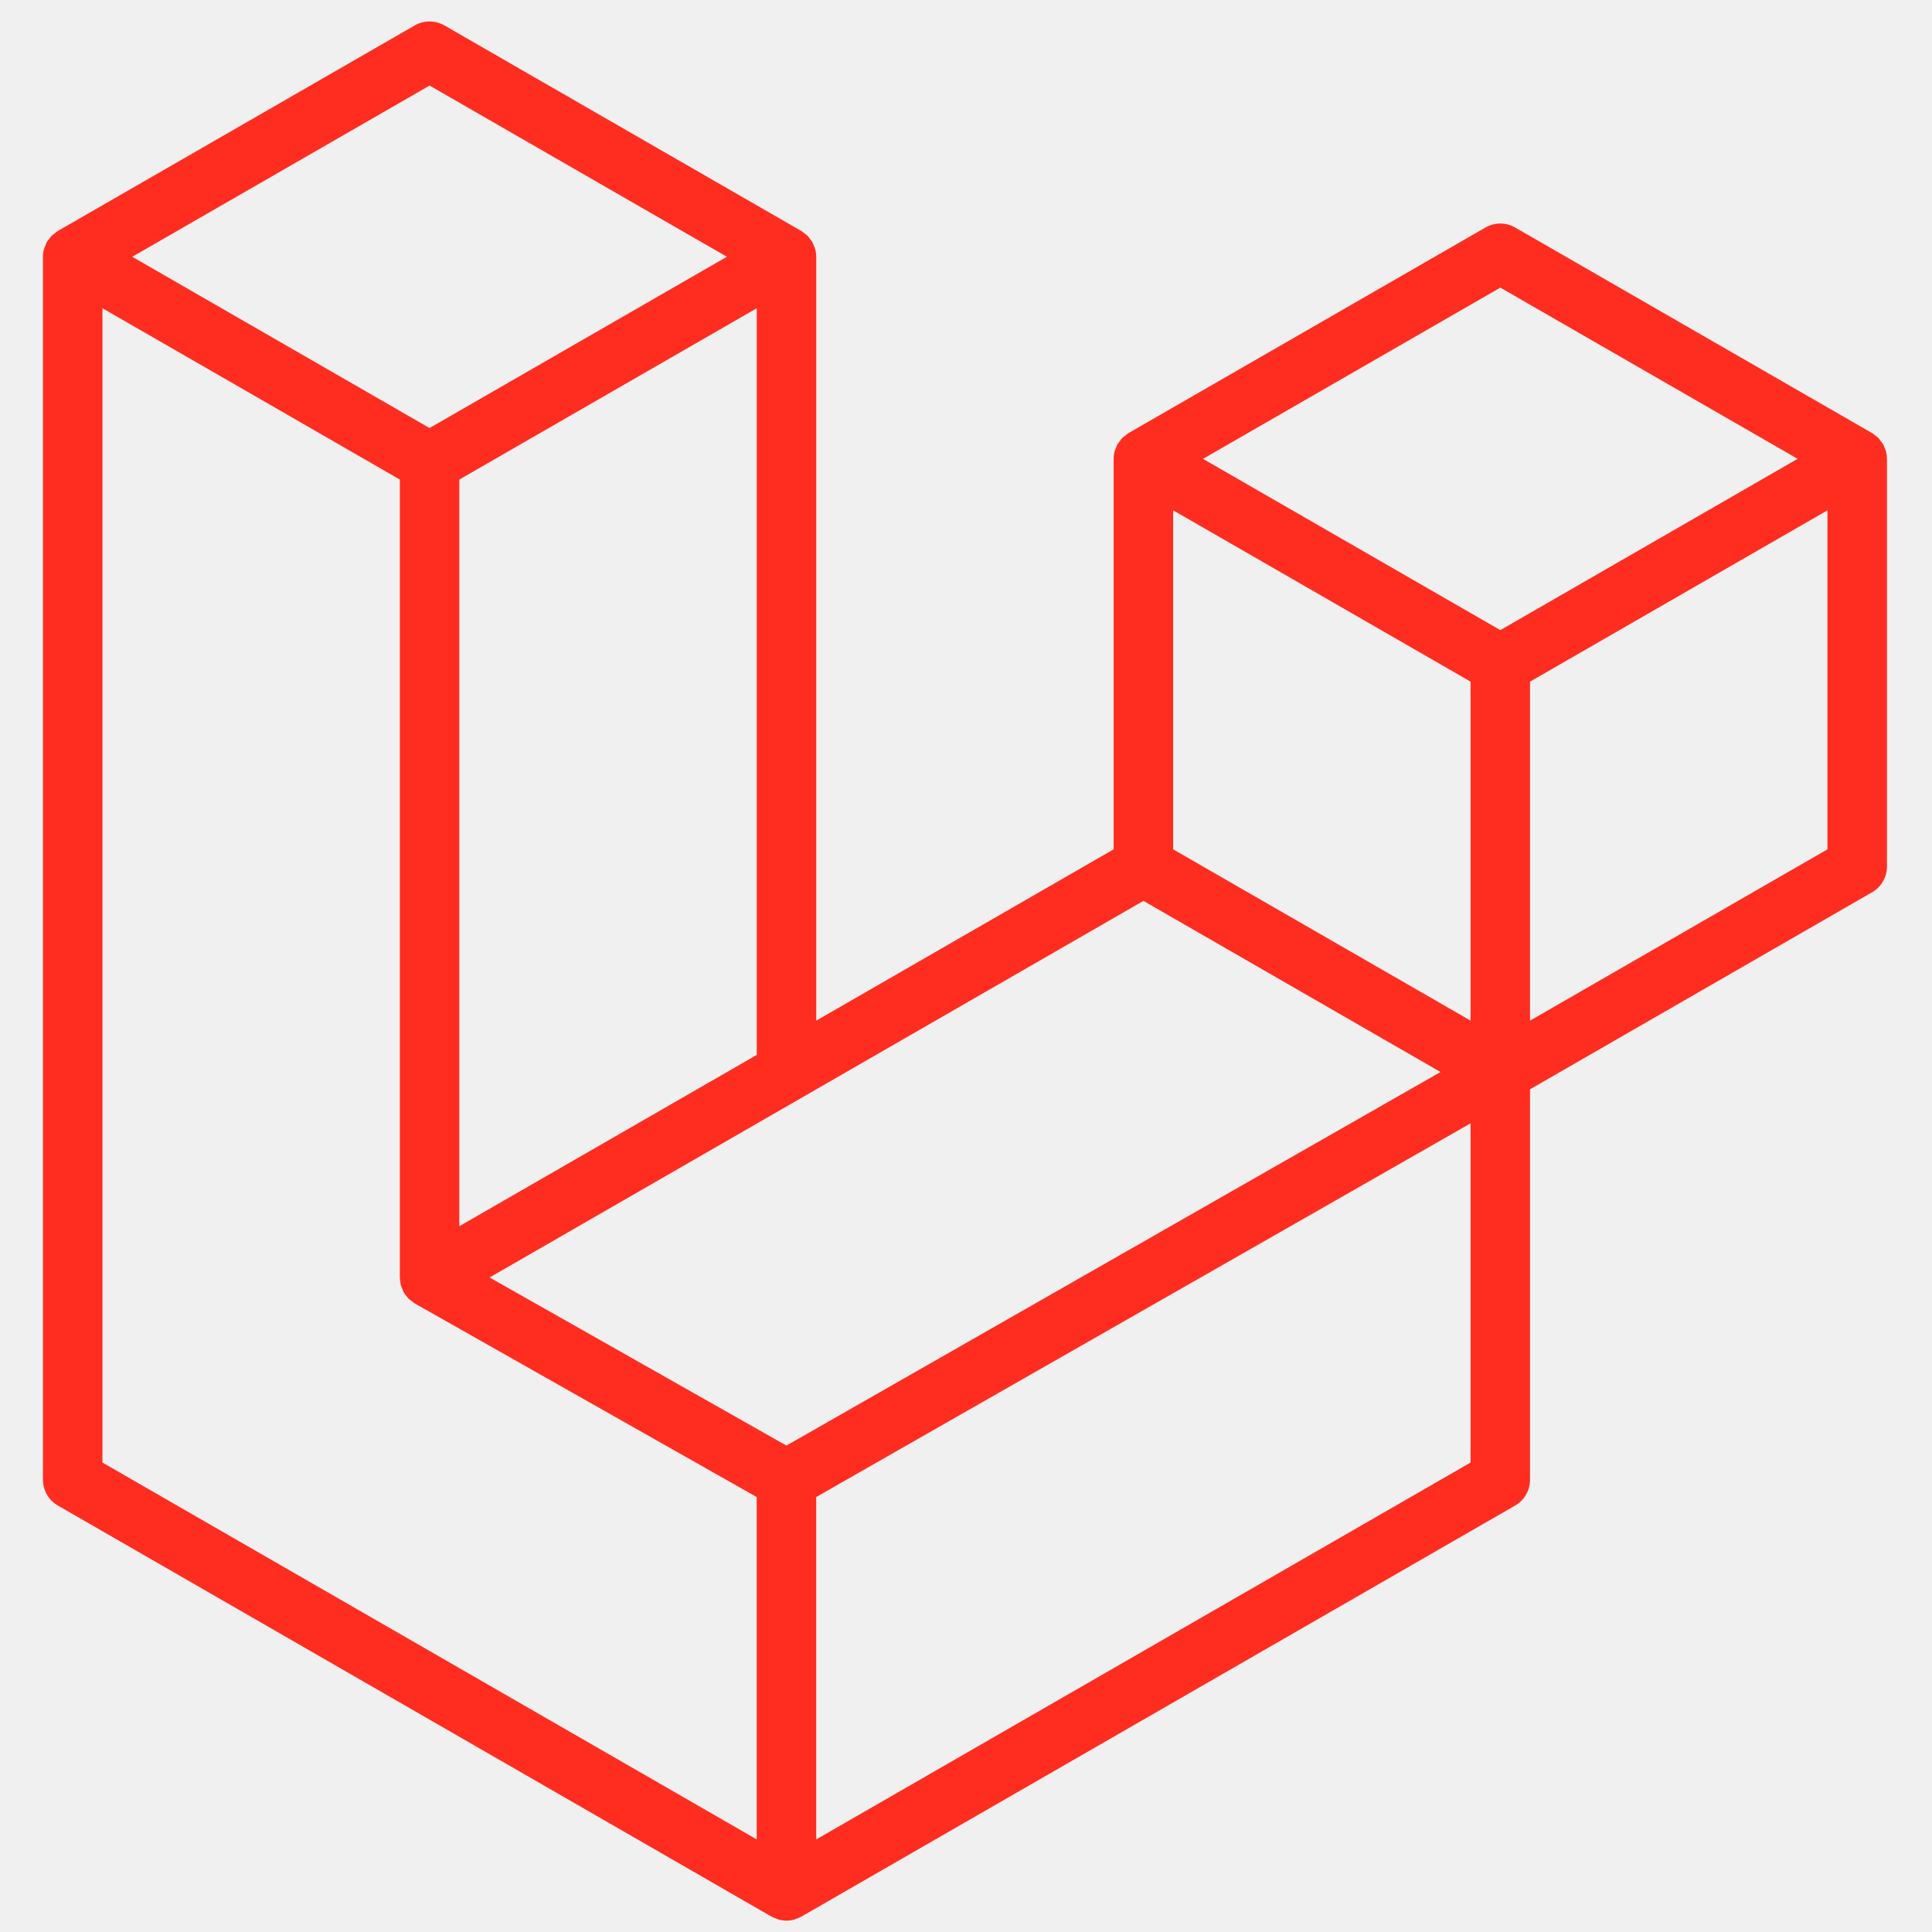
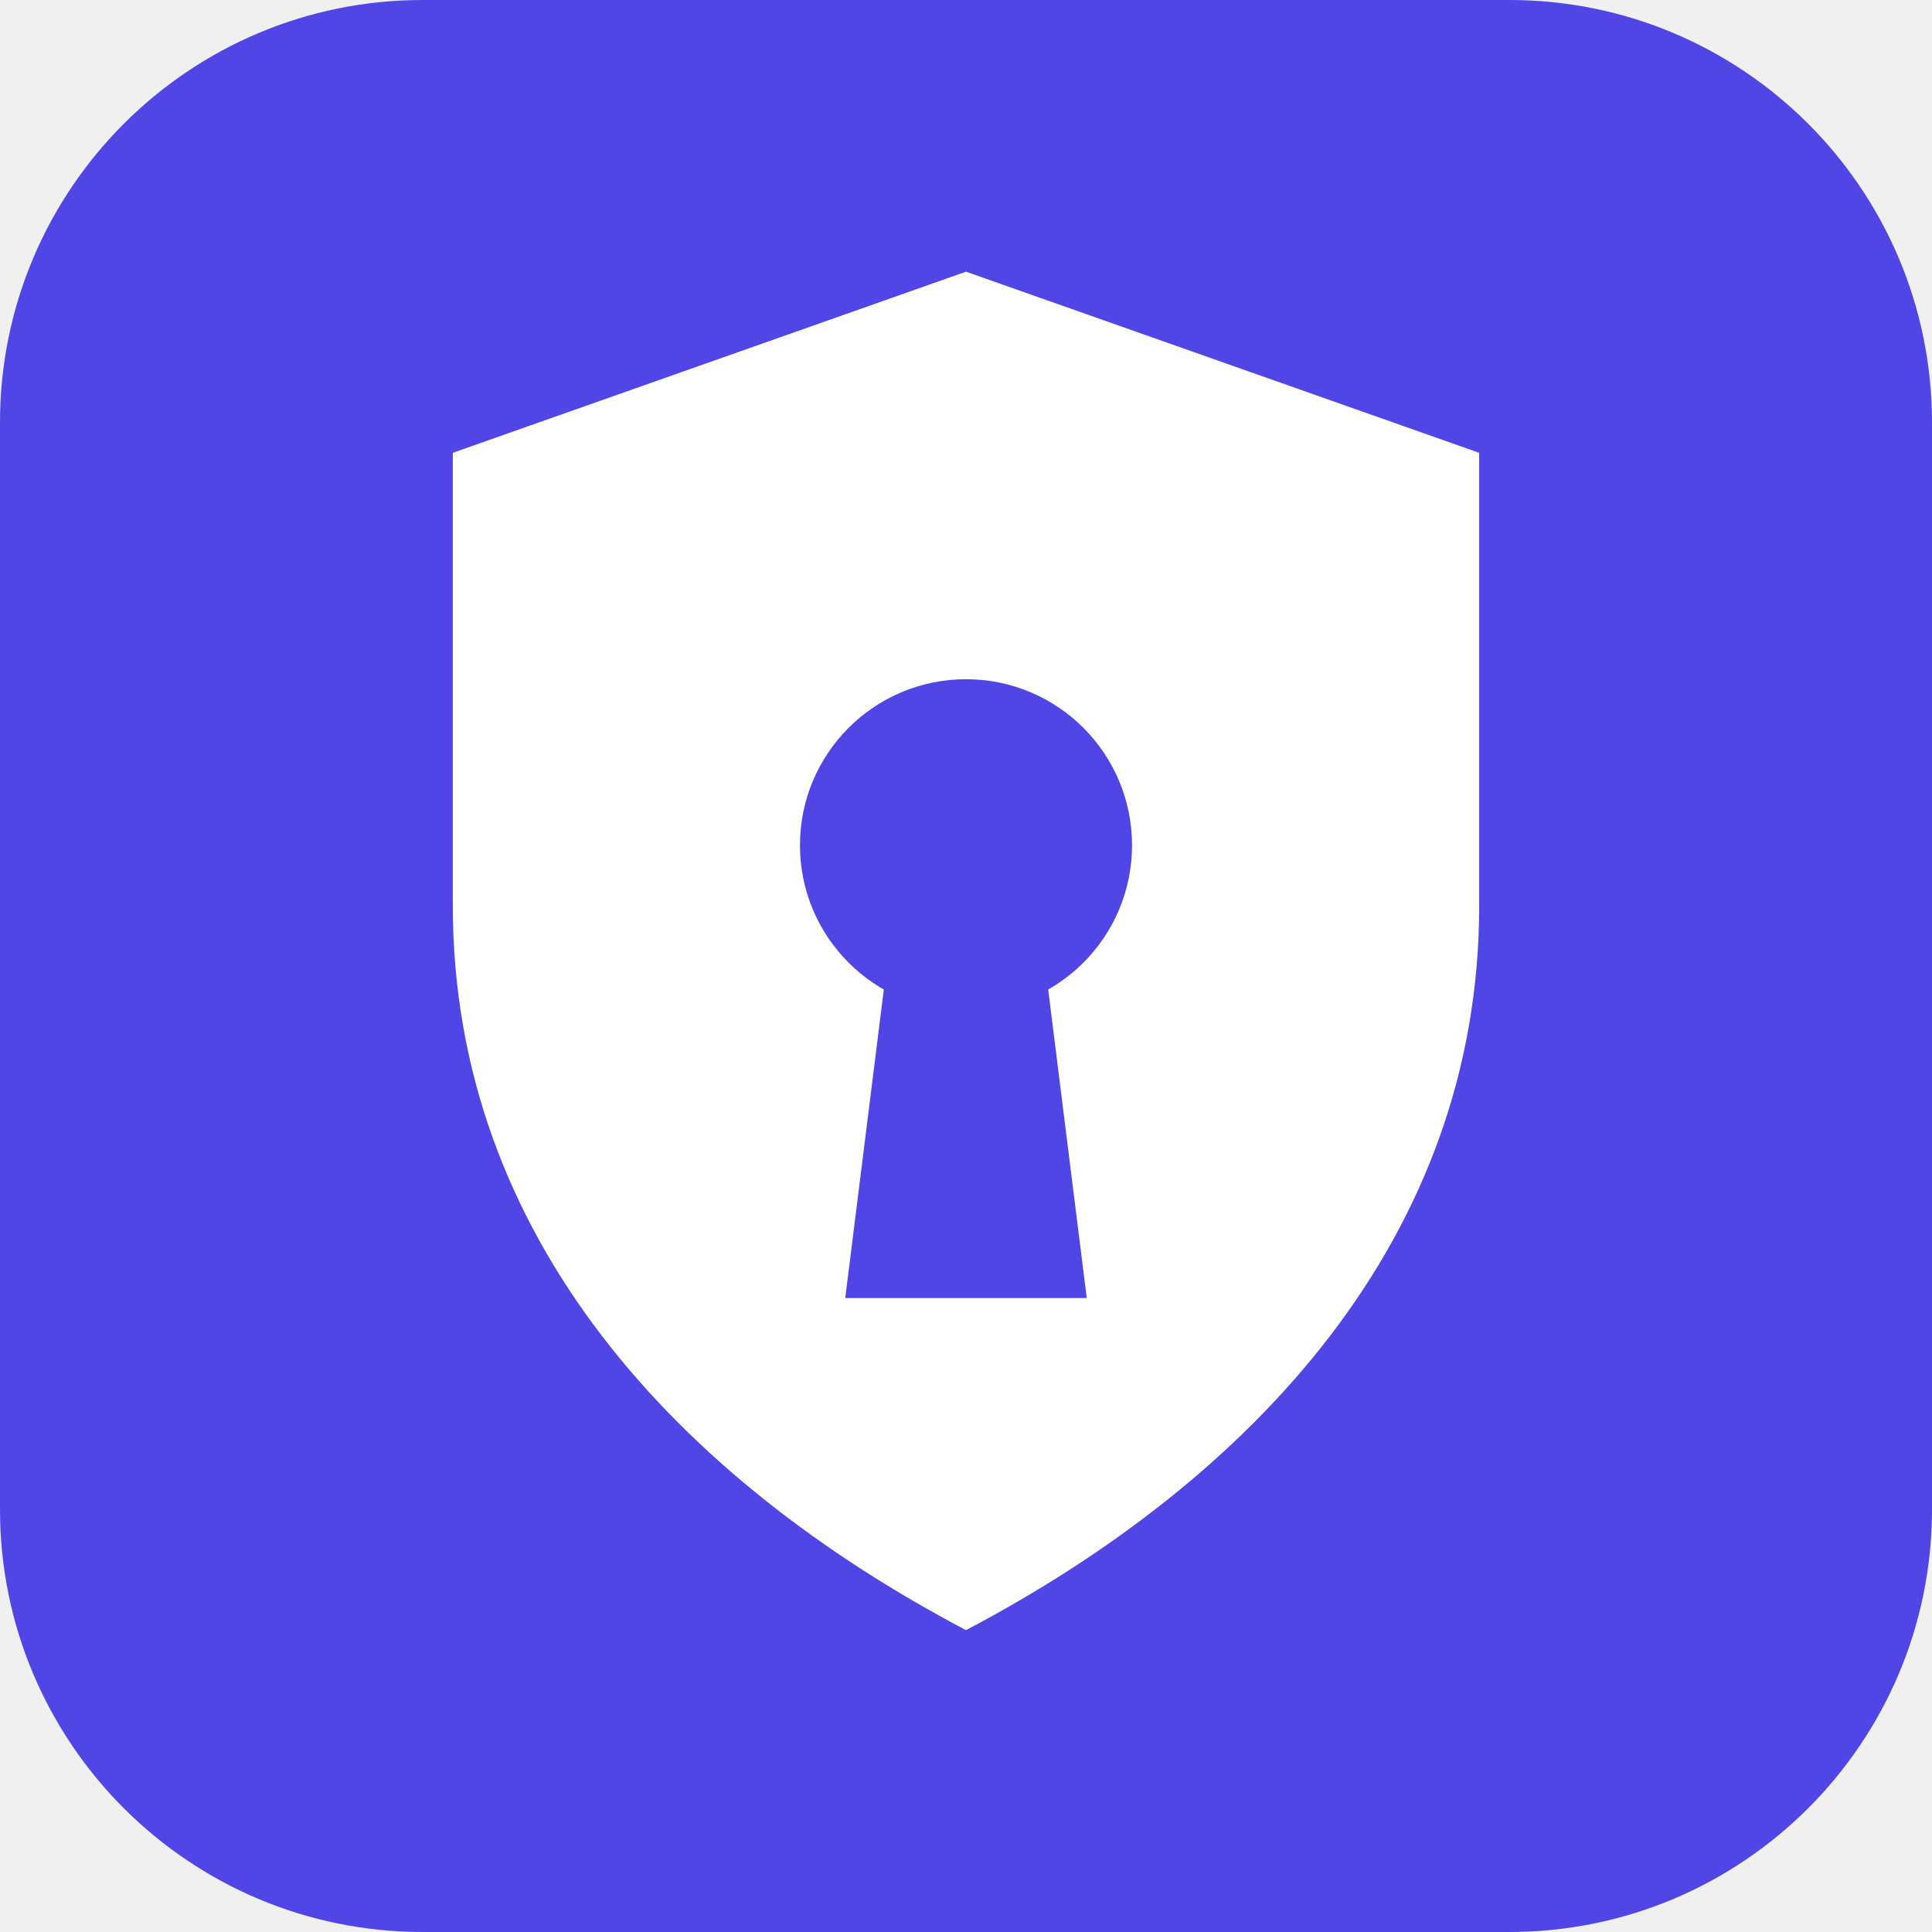
- <svg xmlns="http://www.w3.org/2000/svg" width="166" height="166" viewBox="0 0 166 166" fill="none">
-   <path fill-rule="evenodd" clip-rule="evenodd" d="M162.041 38.759C162.099 38.977 162.129 39.201 162.13 39.426V74.452C162.13 74.902 162.011 75.344 161.786 75.733C161.561 76.122 161.237 76.444 160.847 76.668L131.462 93.594V127.141C131.462 128.054 130.977 128.897 130.186 129.357L68.847 164.683C68.707 164.763 68.554 164.814 68.401 164.868C68.343 164.887 68.289 164.922 68.228 164.938C67.8 165.051 67.349 165.051 66.92 164.938C66.85 164.919 66.786 164.881 66.719 164.855C66.579 164.804 66.432 164.76 66.298 164.683L4.972 129.357C4.583 129.133 4.259 128.81 4.034 128.421C3.808 128.032 3.69 127.591 3.689 127.141L3.689 22.063C3.689 21.834 3.721 21.61 3.779 21.393C3.798 21.32 3.843 21.253 3.868 21.179C3.916 21.045 3.961 20.908 4.031 20.783C4.079 20.7 4.149 20.633 4.206 20.557C4.28 20.454 4.347 20.349 4.433 20.26C4.506 20.186 4.602 20.132 4.685 20.068C4.778 19.992 4.861 19.909 4.966 19.848L35.633 2.185C36.022 1.961 36.462 1.844 36.91 1.844C37.358 1.844 37.798 1.961 38.186 2.185L68.851 19.848H68.857C68.959 19.912 69.045 19.992 69.138 20.065C69.221 20.129 69.313 20.186 69.387 20.257C69.476 20.349 69.54 20.454 69.616 20.557C69.671 20.633 69.744 20.7 69.789 20.783C69.862 20.911 69.904 21.045 69.955 21.179C69.98 21.253 70.025 21.32 70.044 21.396C70.103 21.614 70.133 21.838 70.133 22.063V87.694L95.686 72.974V39.423C95.686 39.2 95.718 38.973 95.775 38.759C95.798 38.683 95.839 38.615 95.865 38.542C95.916 38.408 95.96 38.271 96.031 38.146C96.079 38.063 96.149 37.996 96.203 37.92C96.279 37.818 96.343 37.712 96.433 37.623C96.506 37.549 96.599 37.495 96.681 37.431C96.777 37.355 96.86 37.272 96.962 37.211L127.633 19.548C128.021 19.324 128.461 19.206 128.91 19.206C129.358 19.206 129.798 19.324 130.186 19.548L160.85 37.211C160.959 37.275 161.042 37.355 161.137 37.428C161.217 37.492 161.31 37.549 161.383 37.62C161.473 37.712 161.536 37.818 161.613 37.92C161.67 37.996 161.741 38.063 161.785 38.146C161.859 38.271 161.9 38.408 161.951 38.542C161.98 38.615 162.021 38.683 162.041 38.759ZM157.018 72.974V43.848L146.287 50.028L131.462 58.568V87.694L157.021 72.974H157.018ZM126.354 125.663V96.518L111.771 104.85L70.13 128.626V158.046L126.354 125.663ZM8.801 26.485V125.663L65.018 158.043V128.629L35.649 112L35.64 111.994L35.627 111.988C35.528 111.93 35.445 111.847 35.353 111.777C35.273 111.713 35.18 111.662 35.11 111.592L35.104 111.582C35.021 111.502 34.963 111.403 34.893 111.314C34.829 111.228 34.753 111.154 34.702 111.065L34.699 111.055C34.641 110.96 34.606 110.845 34.565 110.736C34.523 110.64 34.469 110.551 34.443 110.449C34.411 110.328 34.405 110.197 34.392 110.072C34.379 109.976 34.354 109.881 34.354 109.785V109.778V41.205L19.532 32.662L8.801 26.485ZM36.913 7.35L11.364 22.063L36.907 36.777L62.453 22.06L36.907 7.35H36.913ZM50.2 99.174L65.022 90.637V26.485L54.291 32.665L39.466 41.205V105.357L50.2 99.174ZM128.91 24.713L103.363 39.426L128.91 54.14L154.453 39.423L128.91 24.713ZM126.354 58.568L111.529 50.028L100.798 43.848V72.974L115.619 81.511L126.354 87.694V58.568ZM67.571 124.205L105.042 102.803L123.772 92.109L98.245 77.405L68.854 94.334L42.066 109.762L67.571 124.205Z" fill="#FF2D20" />
+ <svg xmlns="http://www.w3.org/2000/svg" viewBox="0 0 64 64">
+   <rect width="64" height="64" rx="14" fill="#4f46e5" />
+   <path d="M32 9 49 15v15c0 11-7.5 19-17 24-9.500-5-17-13-17-24V15z" fill="#fff" />
+   <circle cx="32" cy="28" r="5.500" fill="#4f46e5" />
+   <path d="M29.500 31h5l1.500 12h-8z" fill="#4f46e5" />
</svg>
